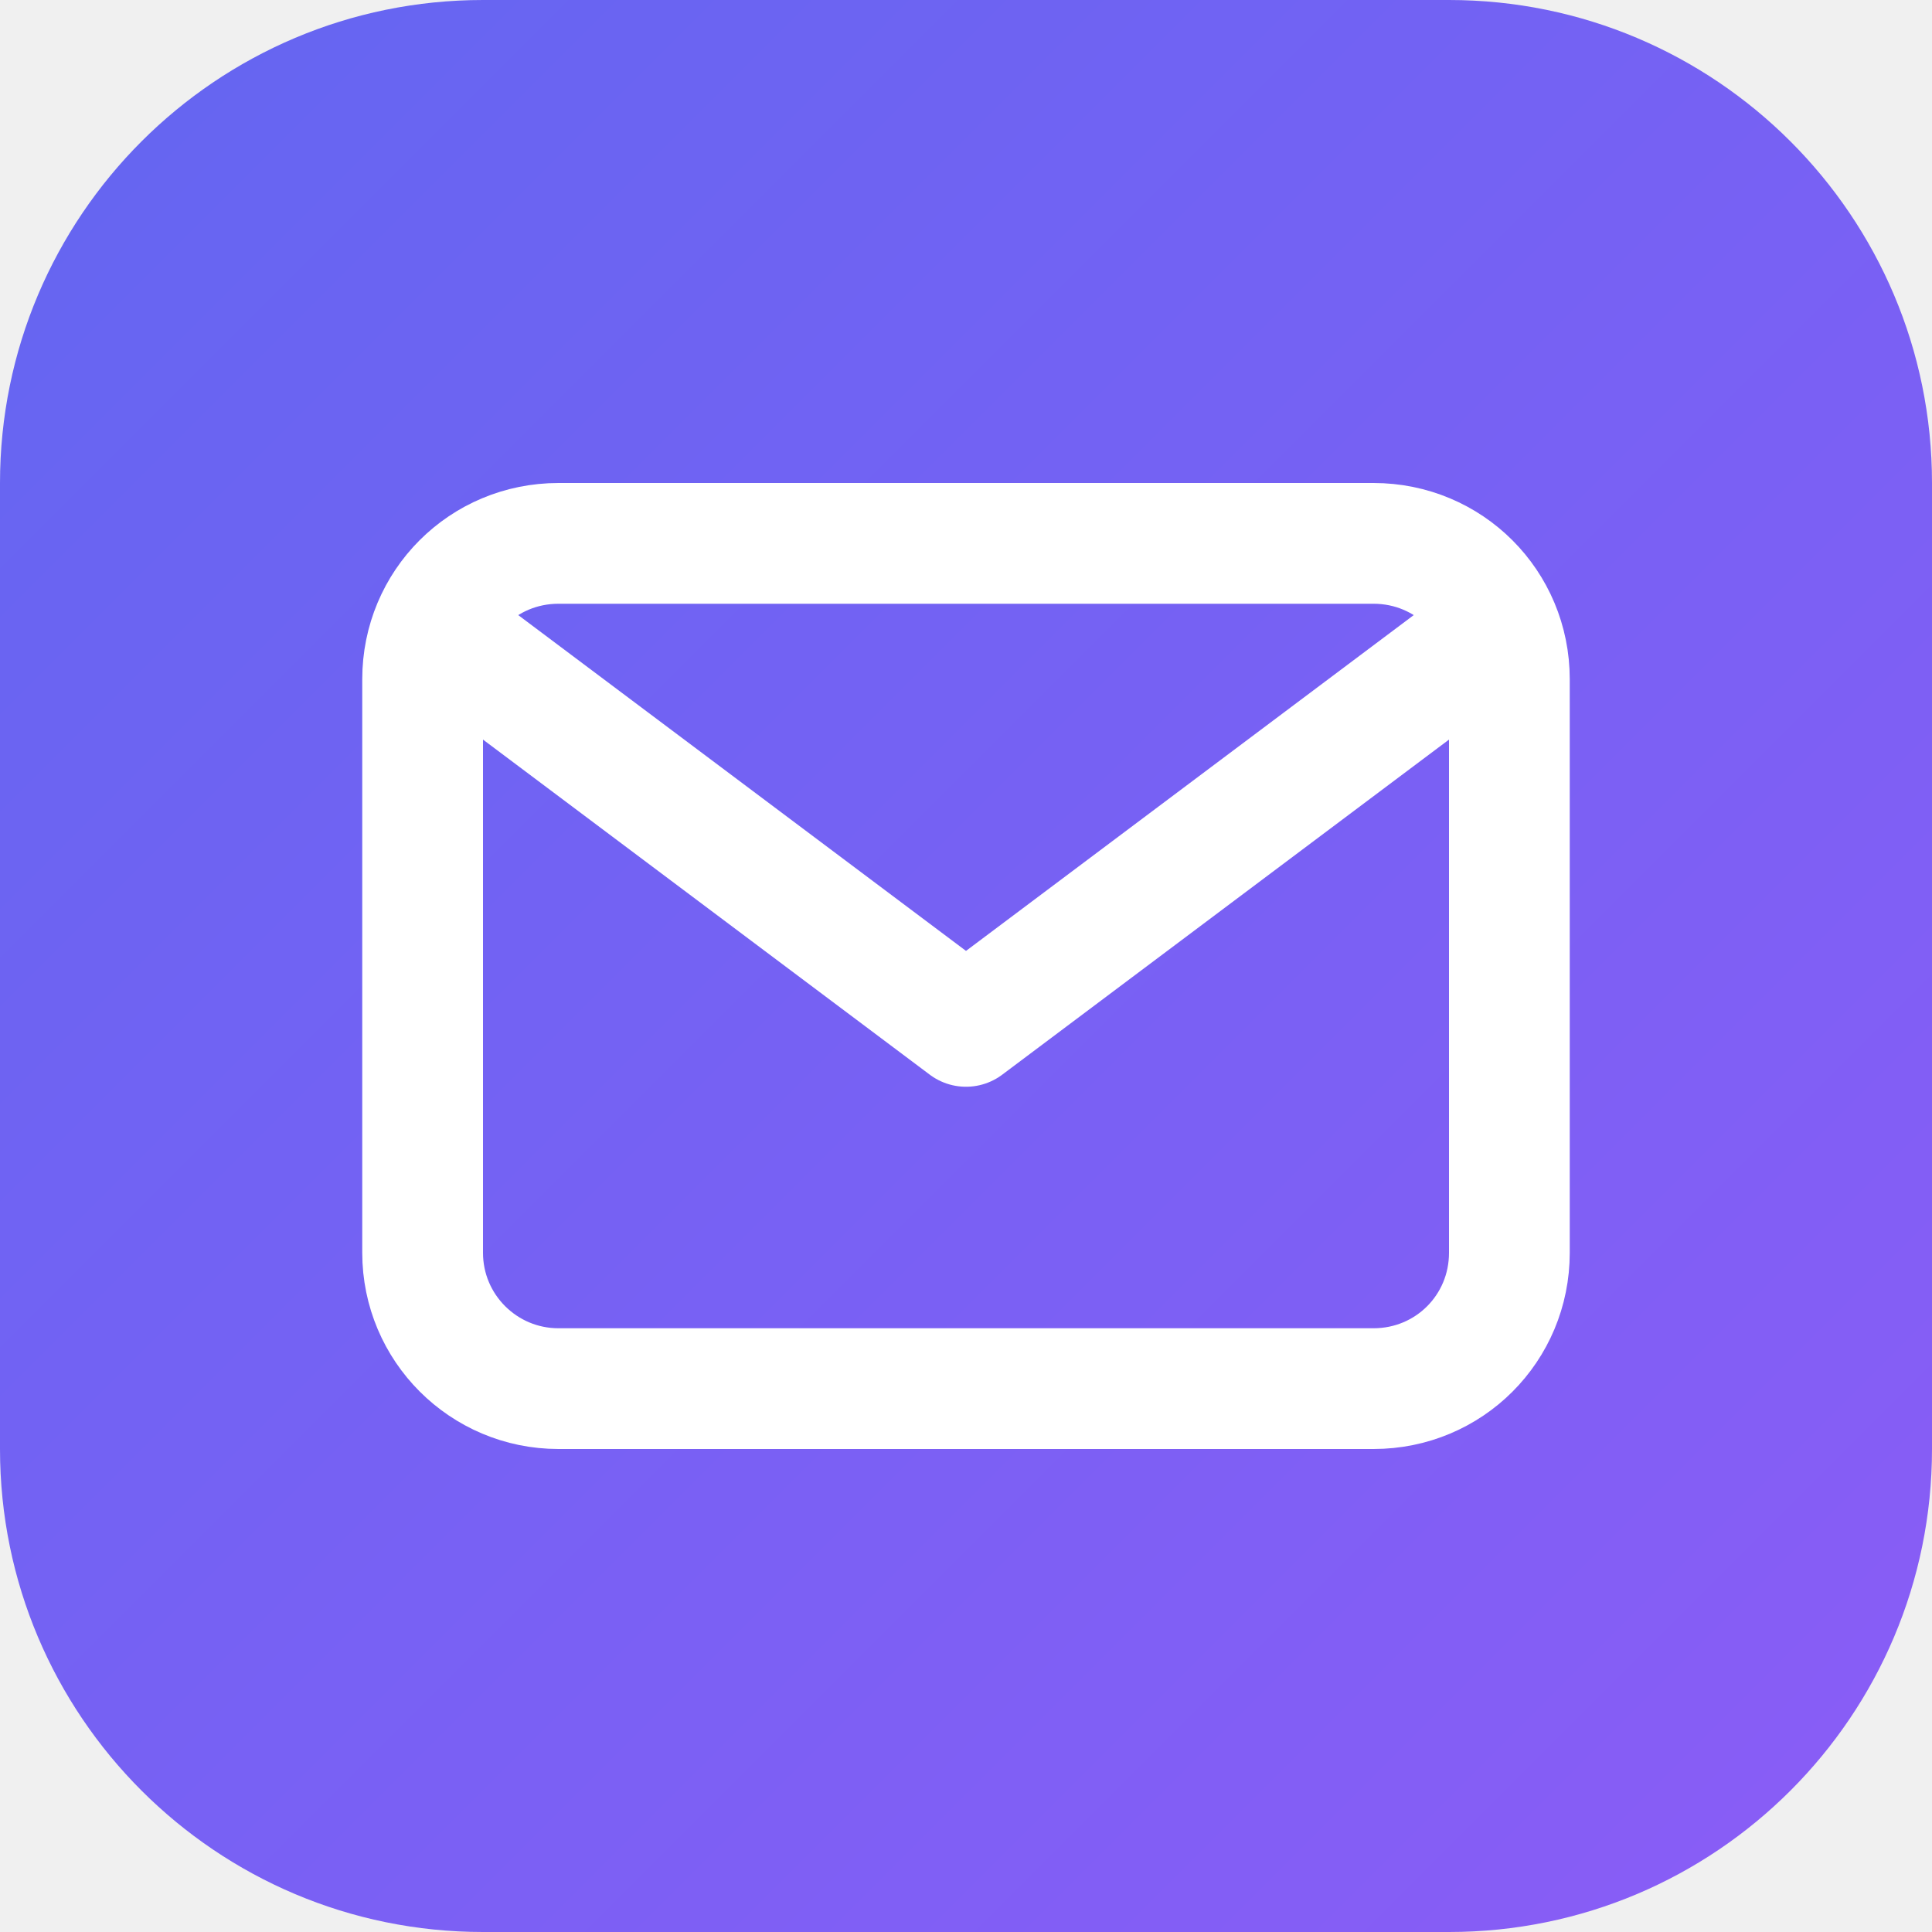
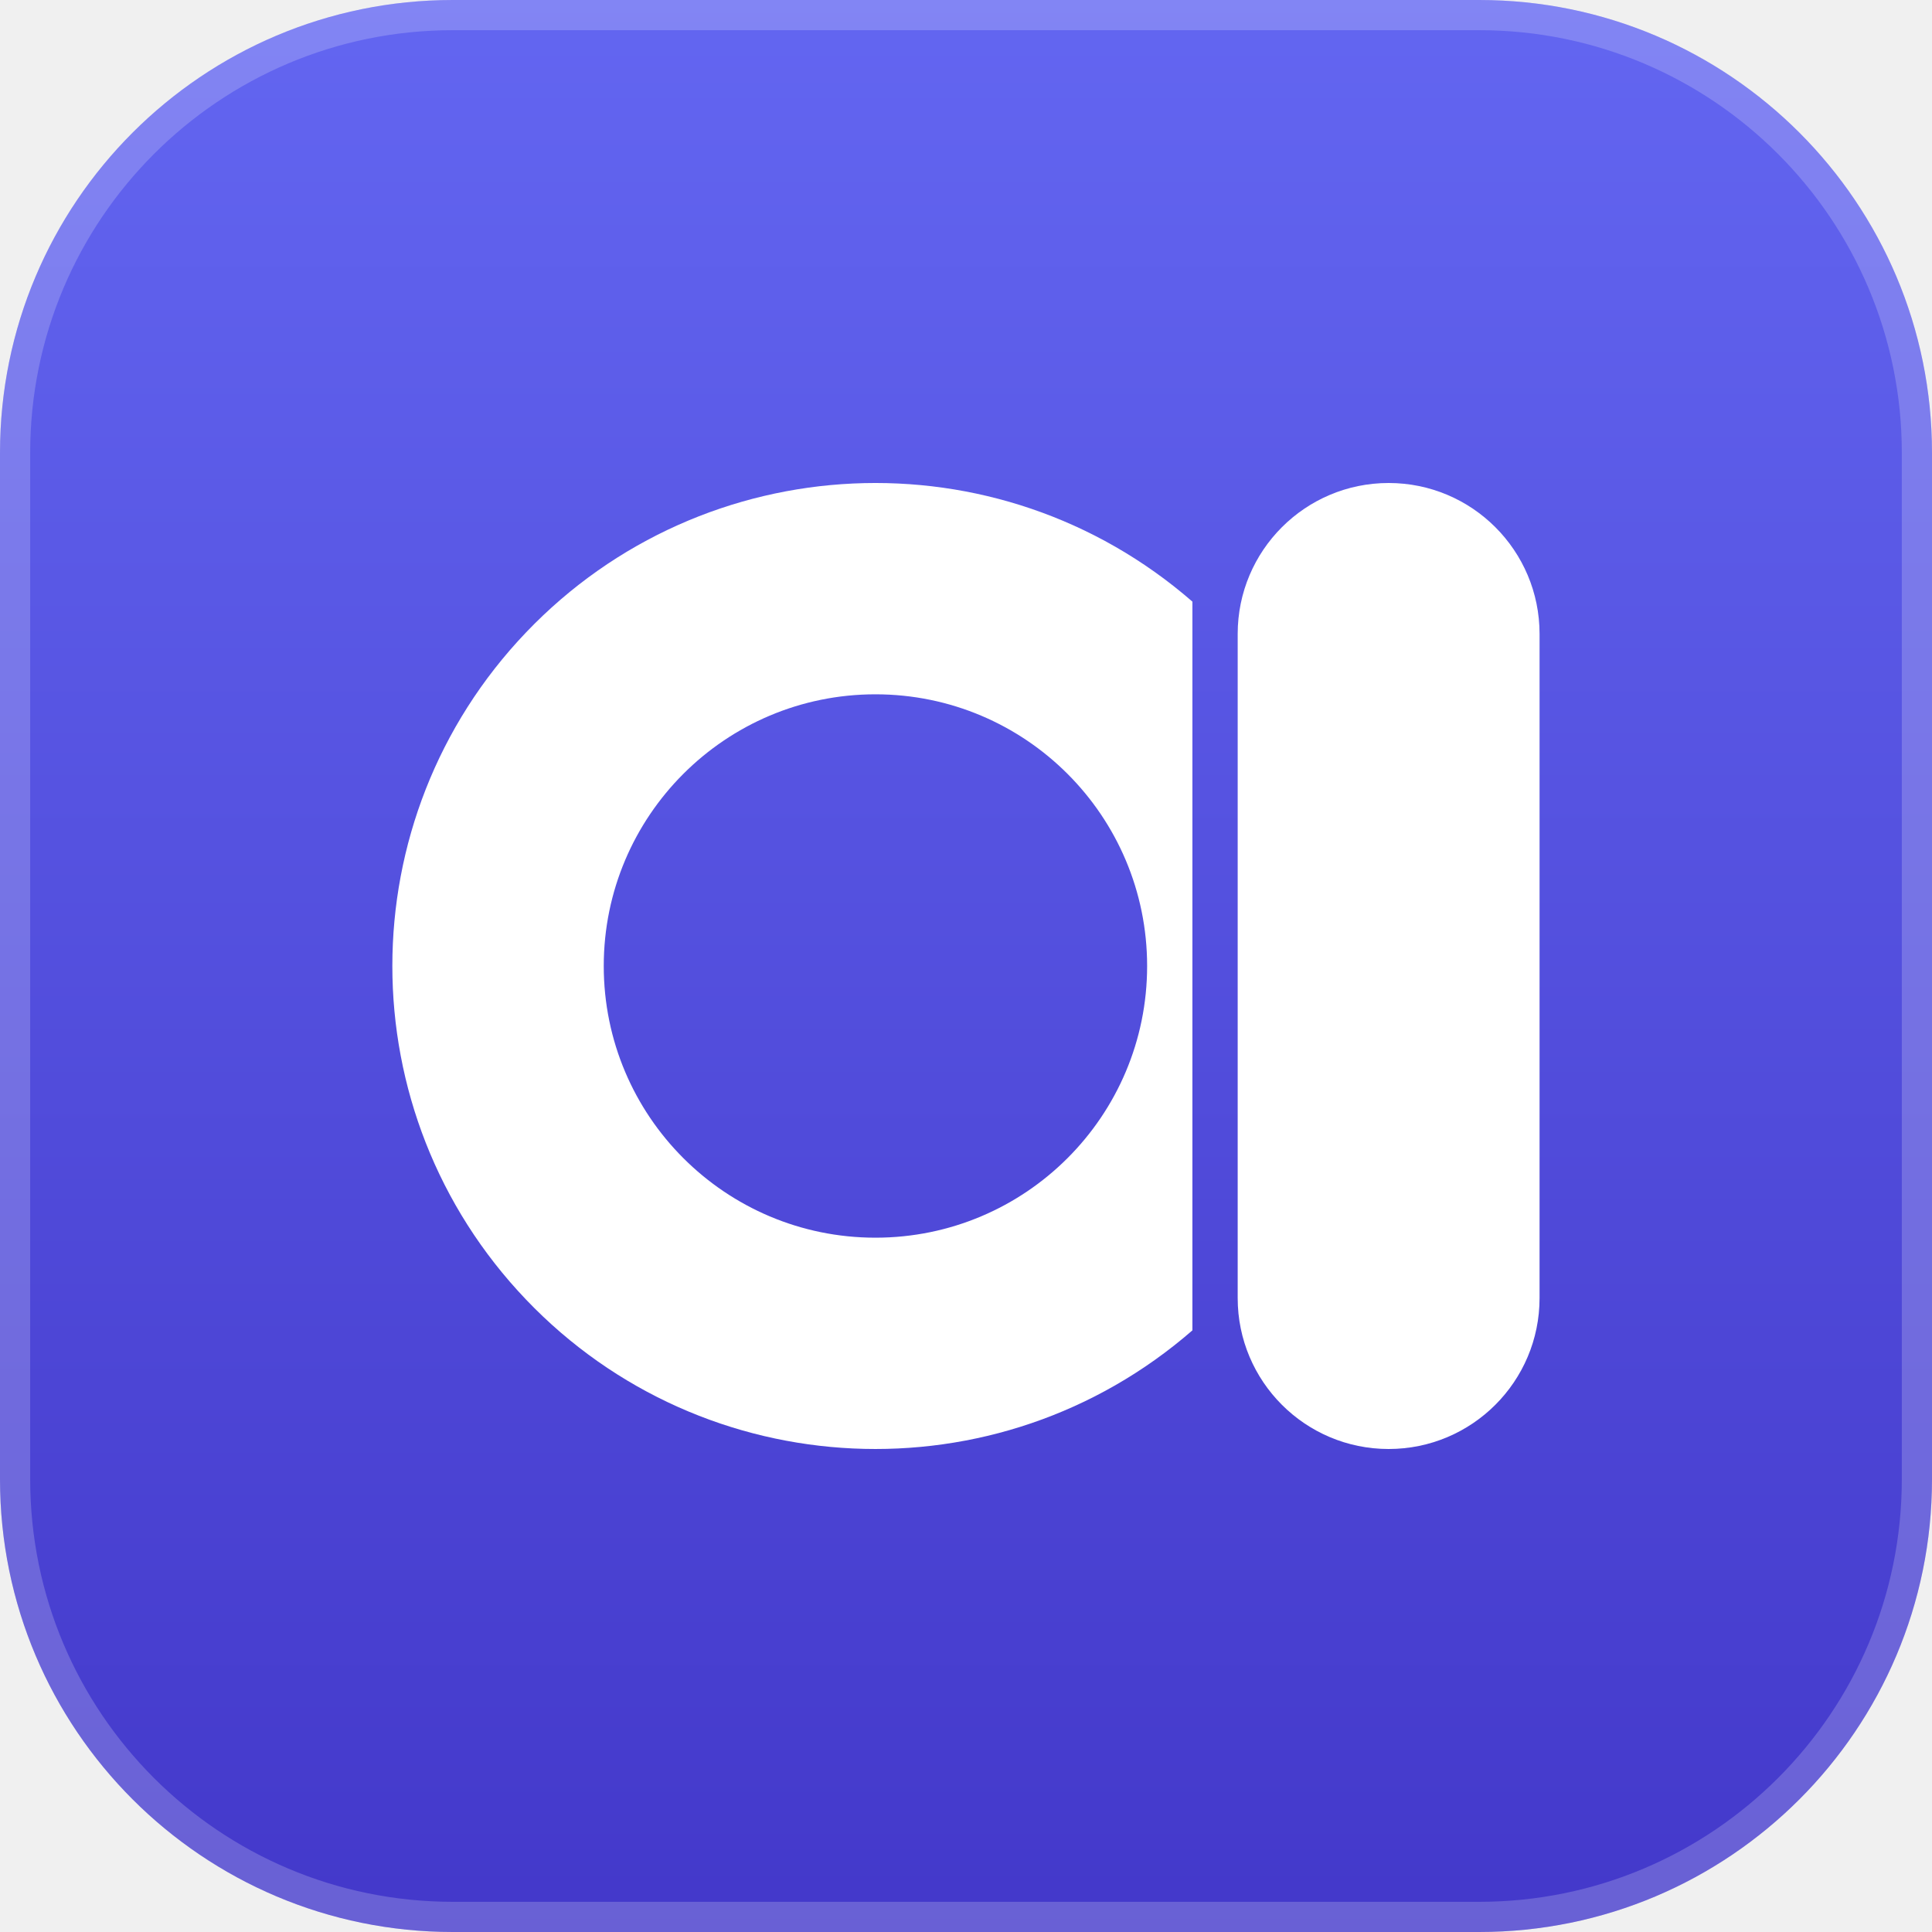
<svg xmlns="http://www.w3.org/2000/svg" viewBox="0 0 64 64">
  <defs>
-     <linearGradient id="g" x1="0" y1="0" x2="1" y2="1">
+     <linearGradient id="g" x1="0" y1="0" x2="0" y2="1">
      <stop offset="0" stop-color="#6366f1" />
-       <stop offset="1" stop-color="#8b5cf6" />
+       <stop offset="1" stop-color="#4338ca" />
    </linearGradient>
  </defs>
-   <rect width="64" height="64" rx="16" fill="url(#g)" />
-   <path d="M14 22.5c0-2.5 2-4.5 4.5-4.5h27c2.5 0 4.5 2 4.5 4.5v19c0 2.5-2 4.5-4.5 4.5h-27A4.5 4.5 0 0 1 14 41.5v-19Z" fill="none" stroke="#fff" stroke-width="4" />
-   <path d="m16 22 16 12 16-12" fill="none" stroke="#fff" stroke-width="4" stroke-linecap="round" stroke-linejoin="round" />
+   <rect width="64" height="64" rx="15" fill="url(#g)" />
+   <rect x=".5" y=".5" width="63" height="63" rx="14.5" fill="none" stroke="#fff" stroke-opacity=".2" />
+   <path fill="#fff" fill-rule="evenodd" d="M39.5 19.93A16 16 0 1 0 39.5 44.07ZM38 32a9 9 0 1 0-18 0 9 9 0 1 0 18 0Z" />
+   <rect x="41" y="16" width="10" height="32" rx="5" fill="#fff" />
</svg>
